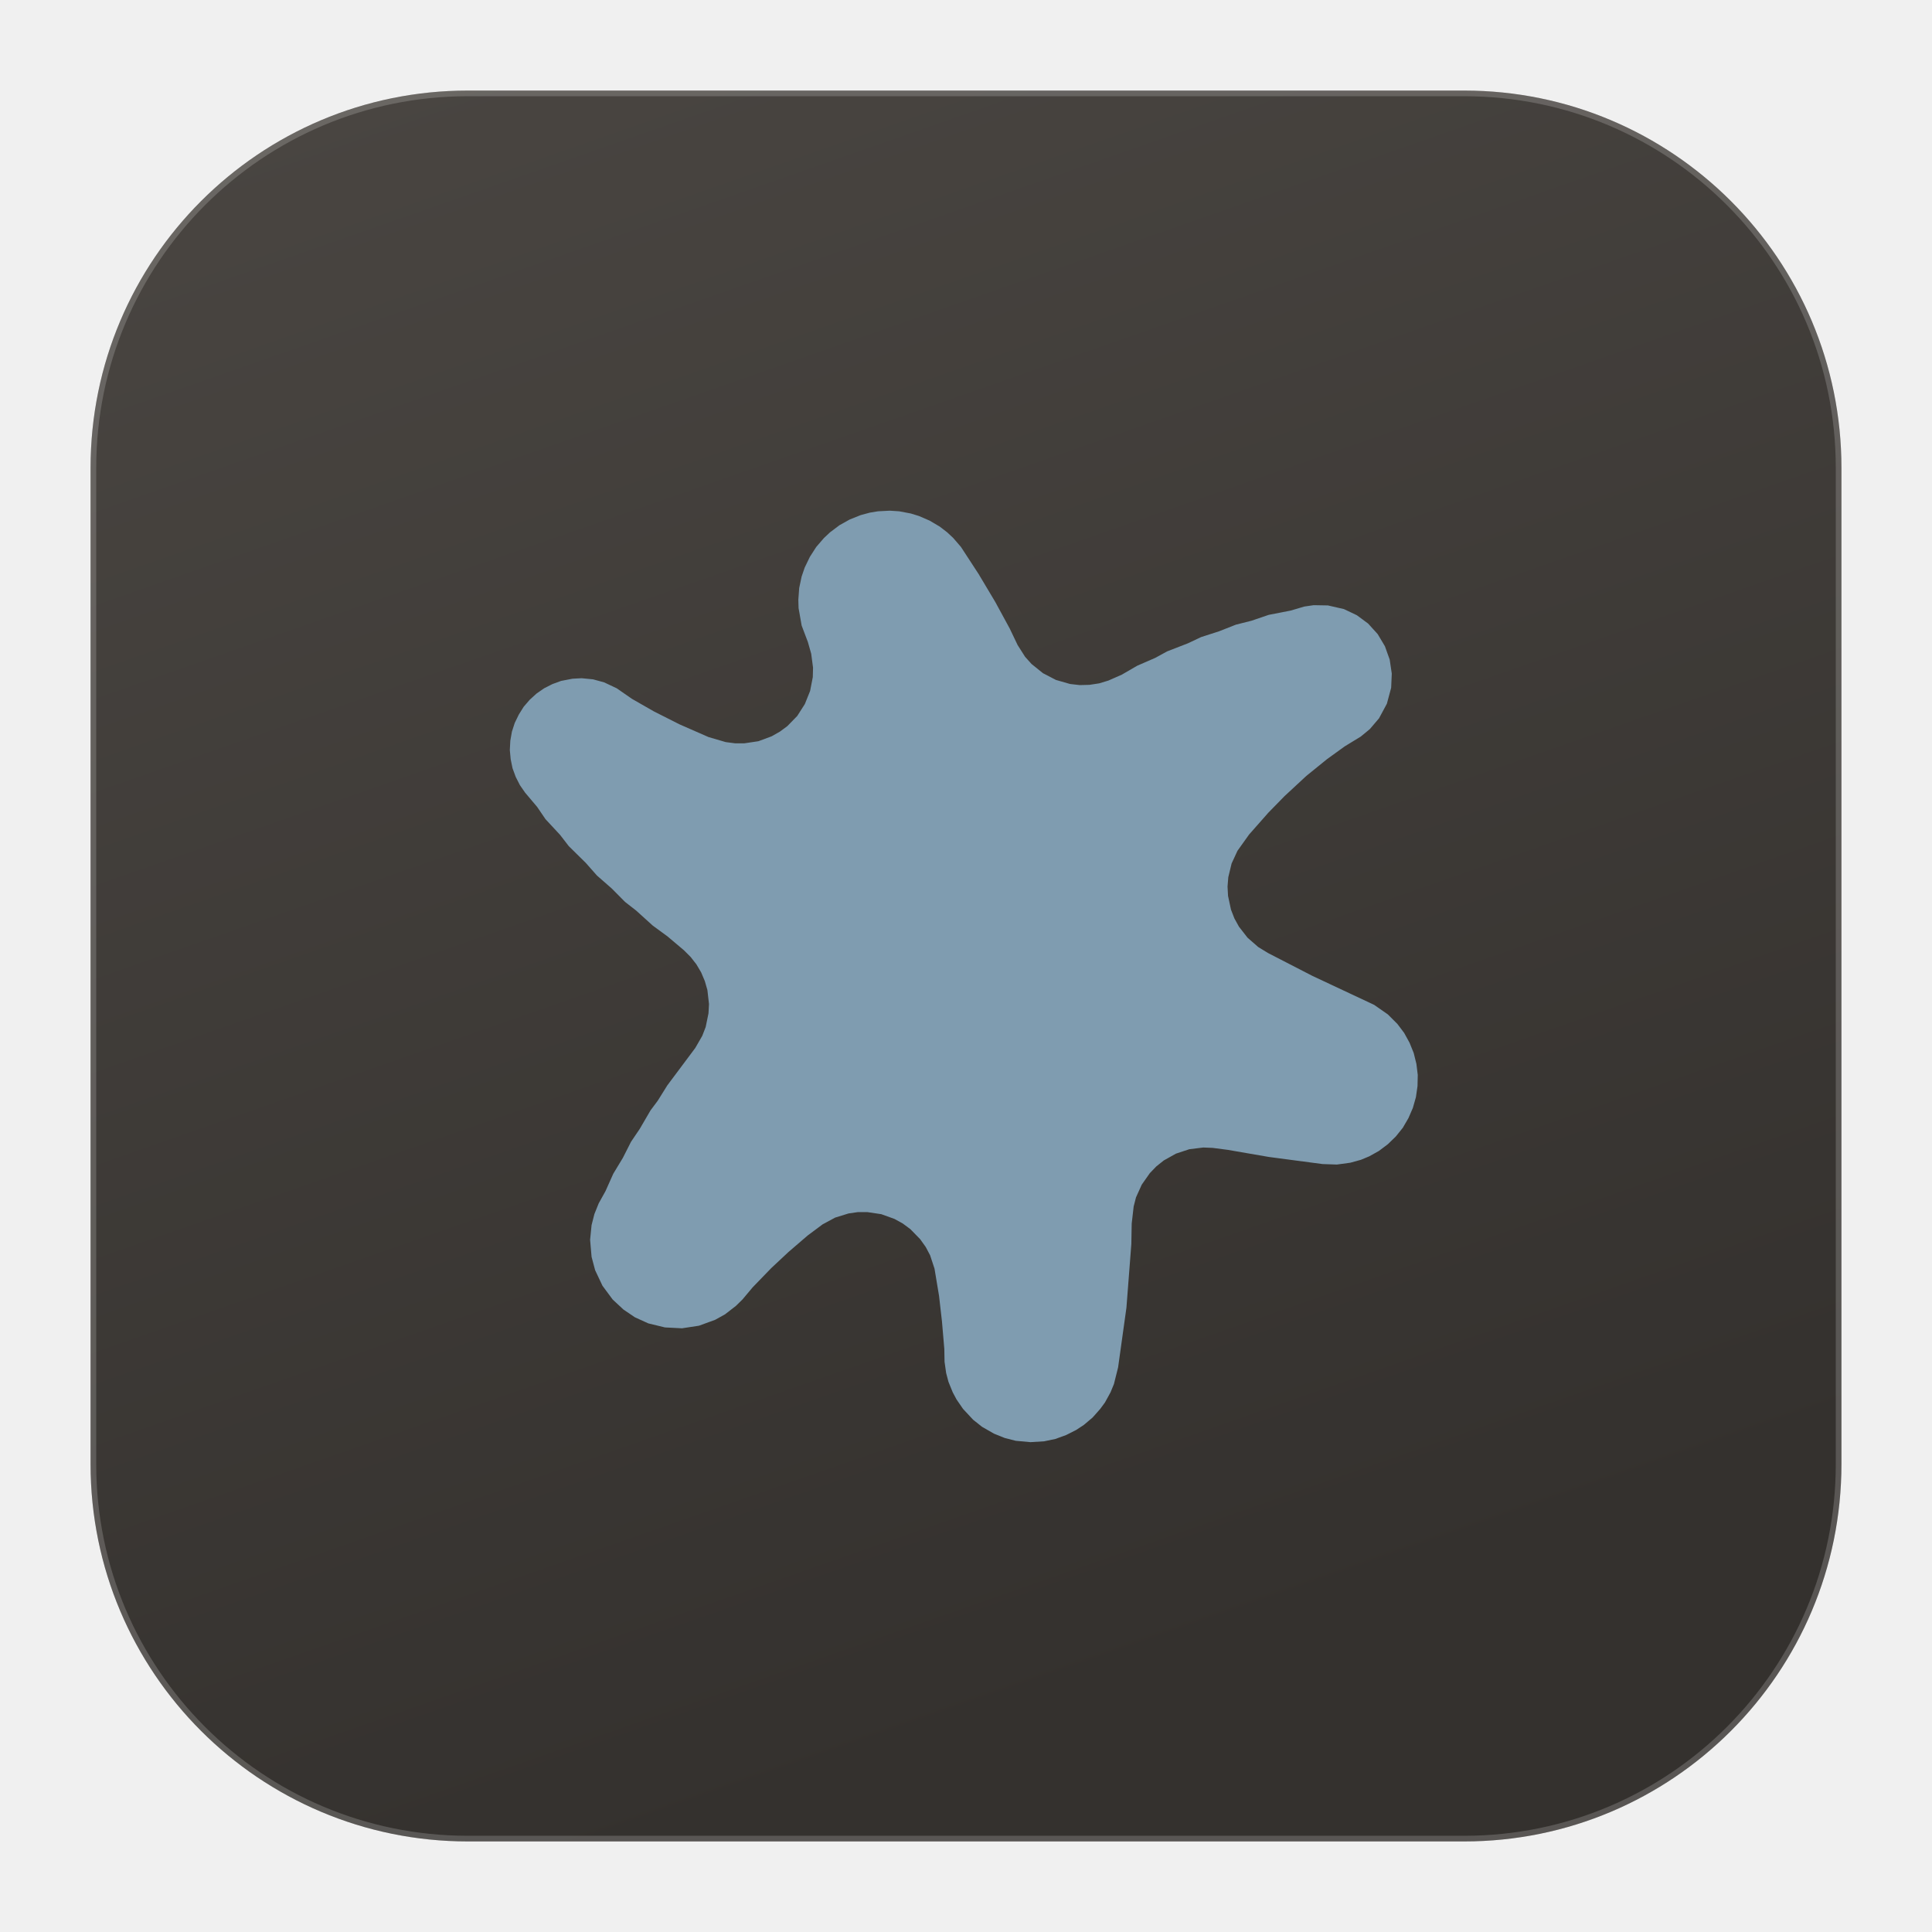
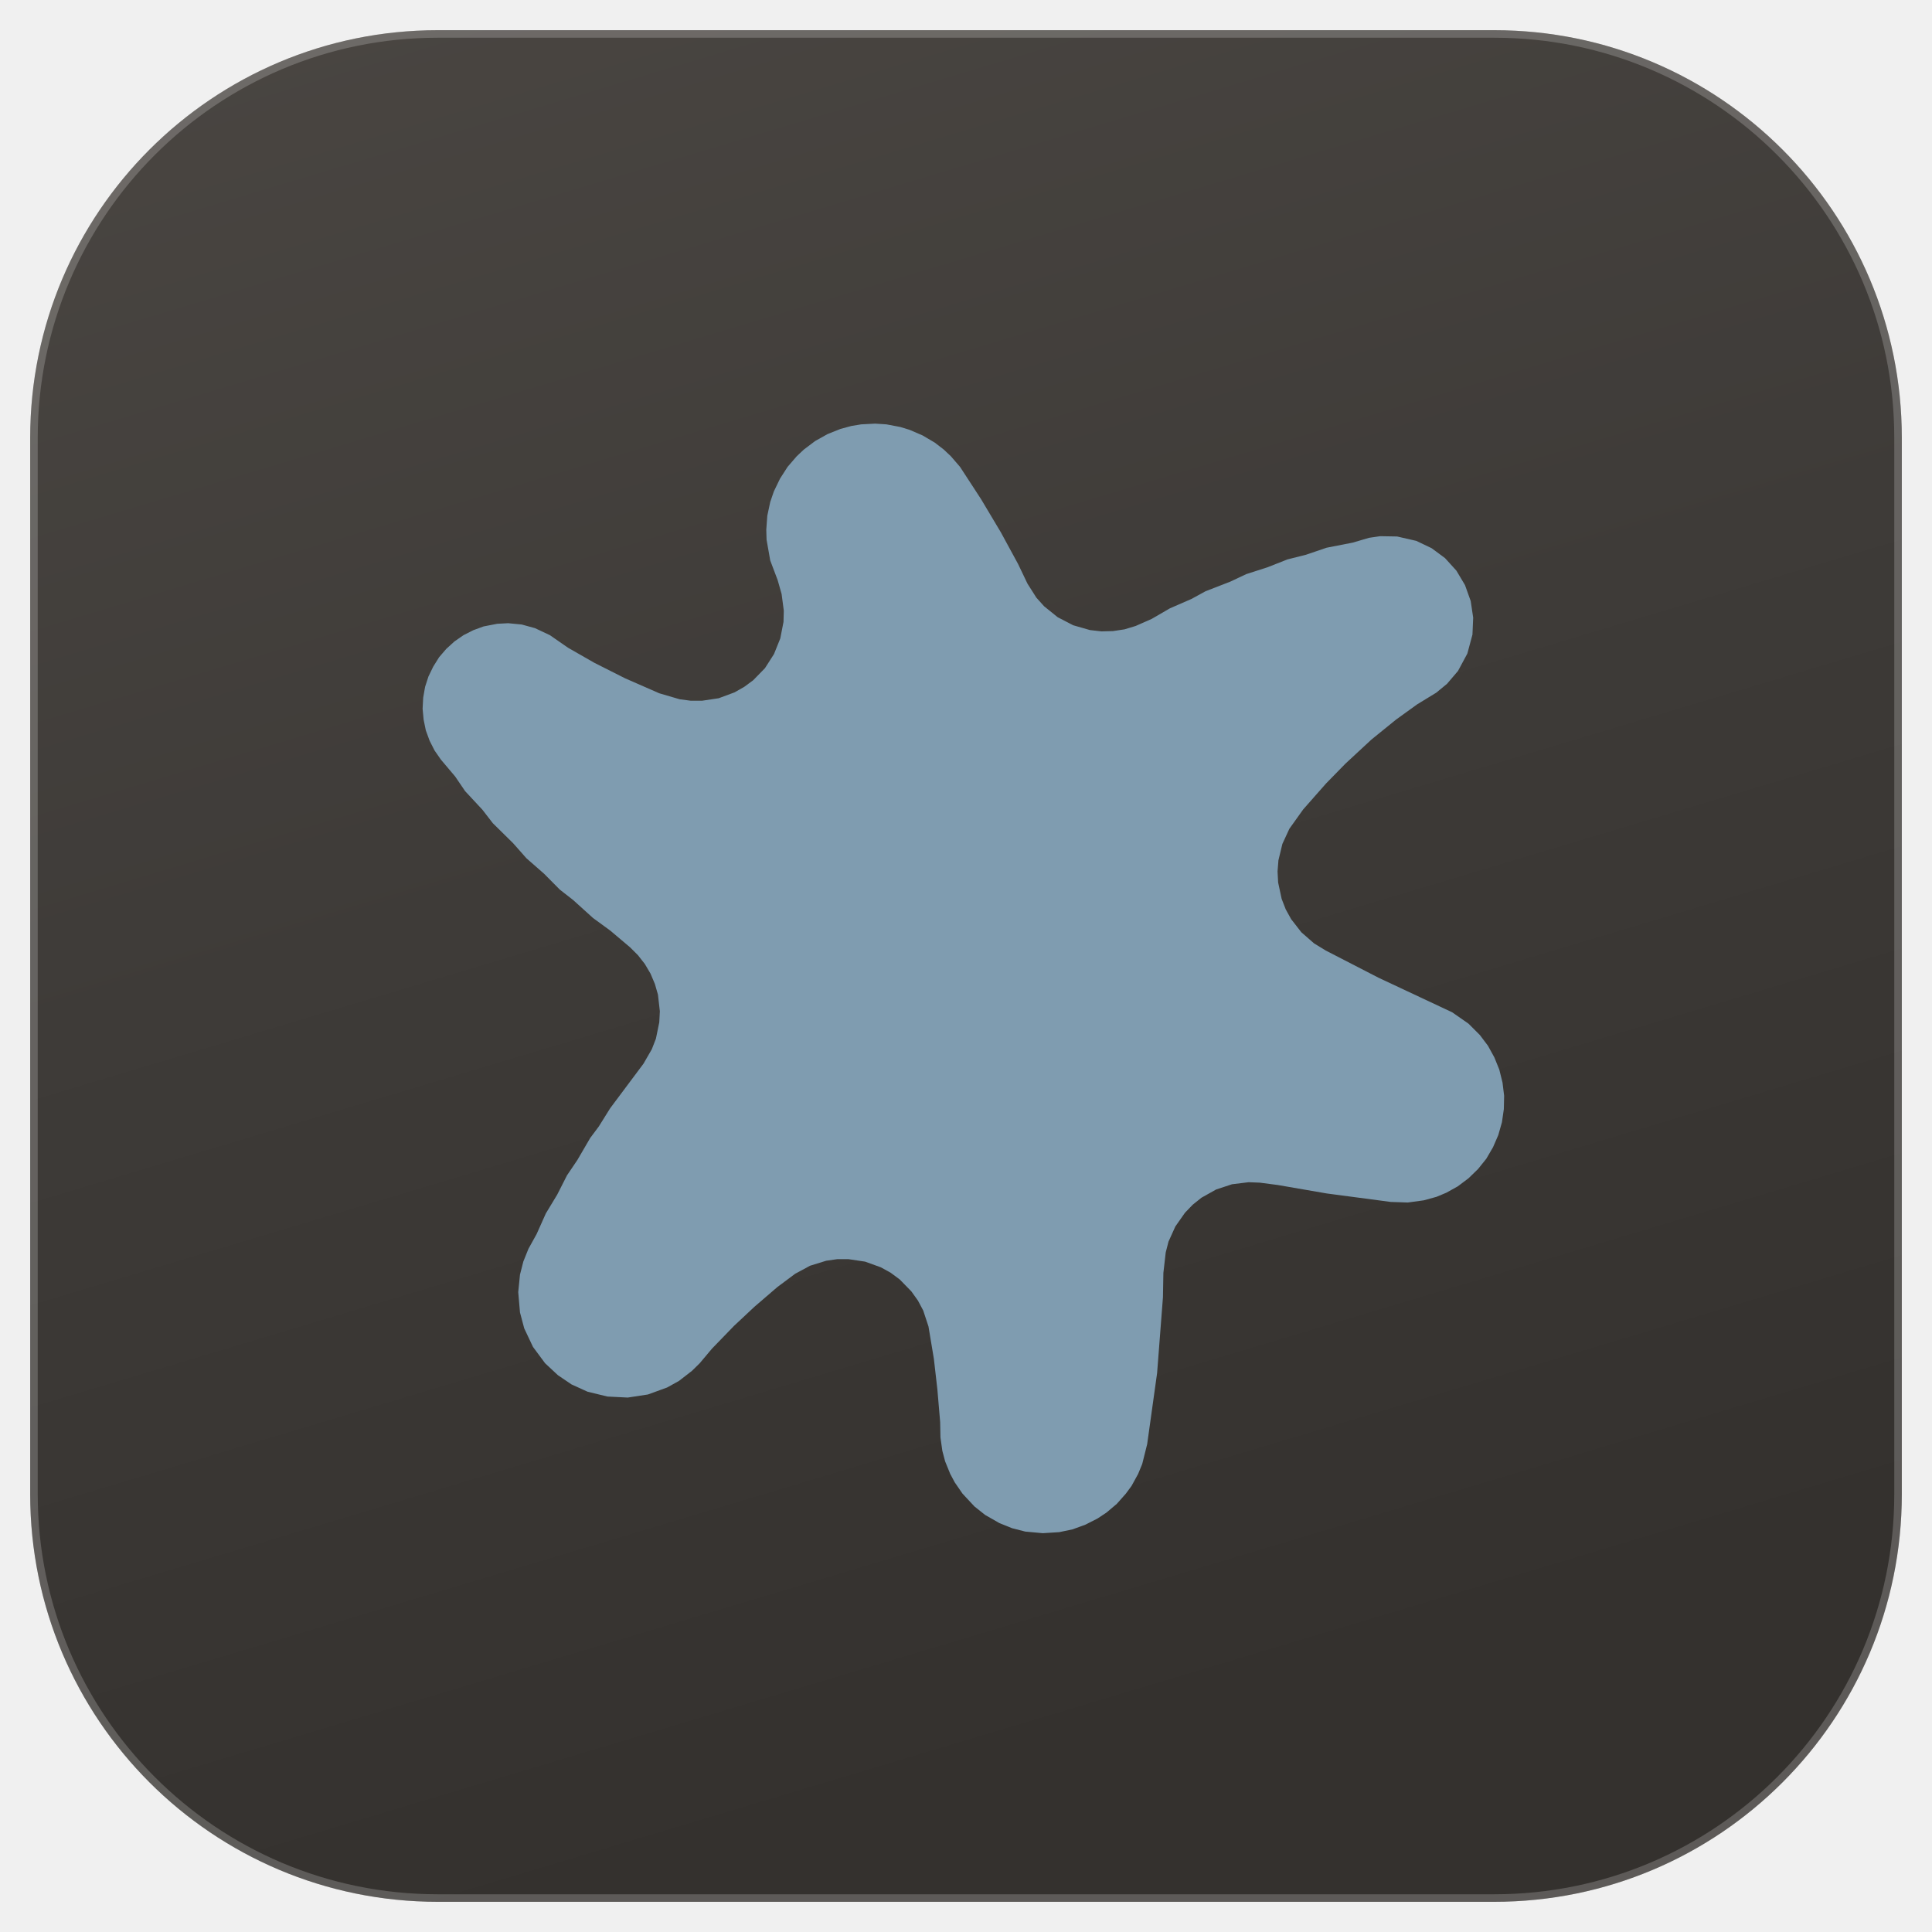
<svg xmlns="http://www.w3.org/2000/svg" viewBox="0 0 1024 1024" width="1024" height="1024" role="img" aria-label="Firn">
  <defs>
-     <linearGradient id="t" x1="0" y1="0" x2="0.35" y2="1">
+     <linearGradient id="t" x1="0" y1="0" x2="0.3" y2="1">
      <stop offset="0" stop-color="#4A4642" />
+       <stop offset="0.5" stop-color="#3E3B38" />
      <stop offset="1" stop-color="#34312E" />
    </linearGradient>
  </defs>
-   <rect x="48" y="48" width="928" height="928" rx="200" fill="url(#t)" />
-   <rect x="49.5" y="49.5" width="925" height="925" rx="198.5" fill="none" stroke="#FFFFFF" stroke-opacity="0.18" stroke-width="3" />
-   <path fill="#7F9CB0" transform="translate(187.2 187.2) scale(6.496)" d="M14.03,35.86 L15.01,37.02 L15.69,38.02 L16.88,39.30 L17.59,40.22 L18.98,41.59 L19.89,42.62 L21.10,43.68 L22.18,44.77 L23.09,45.48 L24.45,46.71 L25.64,47.58 L26.99,48.72 L27.53,49.26 L28.00,49.86 L28.39,50.52 L28.69,51.23 L28.90,51.96 L29.03,53.10 L28.99,53.86 L28.76,54.98 L28.48,55.70 L27.91,56.69 L25.63,59.74 L24.85,60.99 L24.26,61.78 L23.38,63.29 L22.67,64.34 L22.00,65.66 L21.22,66.95 L20.59,68.36 L20.03,69.37 L19.68,70.24 L19.45,71.14 L19.33,72.34 L19.45,73.73 L19.74,74.82 L20.34,76.09 L21.17,77.21 L22.05,78.03 L22.98,78.66 L24.08,79.16 L25.44,79.49 L26.83,79.56 L28.21,79.35 L29.53,78.87 L30.34,78.42 L31.23,77.73 L31.76,77.21 L32.60,76.21 L34.11,74.65 L35.51,73.34 L37.08,71.99 L38.30,71.08 L39.32,70.53 L40.42,70.19 L41.18,70.08 L41.95,70.08 L43.09,70.25 L44.17,70.64 L44.84,71.01 L45.46,71.47 L46.26,72.29 L46.71,72.92 L47.07,73.60 L47.43,74.69 L47.80,76.91 L48.04,79.01 L48.23,81.24 L48.25,82.29 L48.38,83.21 L48.57,83.93 L48.92,84.79 L49.23,85.37 L49.76,86.14 L50.58,87.02 L51.31,87.60 L52.29,88.16 L53.16,88.51 L54.06,88.74 L55.26,88.85 L56.38,88.78 L57.29,88.59 L58.17,88.27 L59.00,87.85 L59.62,87.44 L60.33,86.84 L60.95,86.14 L61.34,85.61 L61.79,84.79 L62.07,84.11 L62.41,82.75 L63.09,77.88 L63.49,72.69 L63.52,71.02 L63.68,69.62 L63.87,68.88 L64.34,67.84 L65.00,66.90 L65.53,66.35 L66.13,65.87 L67.13,65.31 L68.22,64.95 L69.36,64.81 L70.12,64.84 L71.35,65.00 L74.71,65.58 L79.09,66.16 L80.26,66.20 L81.36,66.05 L82.23,65.81 L82.90,65.53 L83.69,65.09 L84.42,64.54 L85.07,63.91 L85.64,63.20 L86.10,62.41 L86.46,61.58 L86.71,60.70 L86.84,59.80 L86.86,58.89 L86.75,57.99 L86.53,57.10 L86.19,56.26 L85.75,55.46 L85.20,54.73 L84.42,53.95 L83.30,53.17 L78.25,50.80 L74.64,48.94 L73.84,48.45 L72.97,47.69 L72.27,46.79 L71.90,46.12 L71.62,45.40 L71.38,44.28 L71.34,43.52 L71.40,42.76 L71.67,41.64 L72.15,40.60 L73.10,39.27 L74.67,37.49 L75.99,36.14 L77.77,34.49 L79.46,33.12 L80.90,32.08 L82.21,31.28 L82.95,30.67 L83.70,29.79 L84.34,28.60 L84.69,27.30 L84.74,26.14 L84.57,25.00 L84.18,23.91 L83.59,22.92 L82.81,22.06 L81.89,21.38 L80.84,20.88 L79.53,20.58 L78.37,20.56 L77.61,20.67 L76.49,21.00 L74.70,21.35 L73.29,21.83 L72.02,22.15 L70.65,22.69 L69.19,23.16 L68.11,23.67 L66.41,24.33 L65.44,24.86 L63.97,25.50 L62.71,26.23 L61.62,26.71 L60.86,26.94 L60.07,27.06 L59.28,27.08 L58.49,26.99 L57.34,26.66 L56.28,26.11 L55.35,25.36 L54.82,24.77 L54.21,23.81 L53.57,22.47 L52.39,20.30 L51.03,18.02 L49.59,15.81 L48.96,15.08 L48.47,14.62 L47.86,14.15 L47.03,13.66 L46.15,13.28 L45.50,13.08 L44.55,12.90 L43.78,12.85 L42.82,12.90 L42.15,13.01 L41.41,13.21 L40.51,13.57 L39.67,14.04 L38.90,14.62 L38.41,15.08 L37.78,15.81 L37.26,16.62 L36.84,17.49 L36.59,18.22 L36.39,19.16 L36.32,20.12 L36.34,20.80 L36.59,22.22 L37.10,23.57 L37.37,24.52 L37.52,25.66 L37.50,26.43 L37.28,27.56 L36.85,28.63 L36.23,29.60 L35.42,30.43 L34.81,30.88 L34.14,31.26 L33.06,31.66 L31.92,31.83 L31.15,31.83 L30.39,31.73 L28.99,31.32 L26.64,30.29 L24.54,29.23 L22.74,28.20 L21.50,27.34 L20.48,26.86 L19.57,26.61 L18.64,26.52 L17.89,26.56 L16.96,26.74 L16.25,27.00 L15.58,27.34 L14.96,27.77 L14.40,28.28 L13.91,28.85 L13.51,29.49 L13.18,30.17 L12.95,30.88 L12.82,31.62 L12.78,32.38 L12.85,33.13 L13.00,33.86 L13.26,34.57 L13.60,35.24Z" />
+   <rect x="16" y="16" width="992" height="992" rx="216" fill="url(#t)" />
+   <rect x="18" y="18" width="988" height="988" rx="214" fill="none" stroke="#FFFFFF" stroke-opacity="0.2" stroke-width="4" />
+   <path fill="#7F9CB0" transform="translate(125.1 125.1) scale(7.738)" d="M14.03,35.86 L15.01,37.02 L15.69,38.02 L16.88,39.30 L17.59,40.22 L18.98,41.59 L19.89,42.62 L21.10,43.68 L22.18,44.77 L23.09,45.48 L24.45,46.71 L25.64,47.58 L26.99,48.72 L27.53,49.26 L28.00,49.86 L28.39,50.52 L28.69,51.23 L28.90,51.96 L29.03,53.10 L28.99,53.86 L28.76,54.98 L28.48,55.70 L27.91,56.69 L25.63,59.74 L24.85,60.99 L24.26,61.78 L23.38,63.29 L22.67,64.34 L22.00,65.66 L21.22,66.95 L20.59,68.36 L20.03,69.37 L19.68,70.24 L19.45,71.14 L19.33,72.34 L19.45,73.73 L19.74,74.82 L20.34,76.09 L21.17,77.21 L22.05,78.03 L22.98,78.66 L24.08,79.16 L25.44,79.49 L26.83,79.56 L28.21,79.35 L29.53,78.87 L30.34,78.42 L31.23,77.73 L31.76,77.21 L32.60,76.21 L34.11,74.65 L35.51,73.34 L37.08,71.99 L38.30,71.08 L39.32,70.53 L40.42,70.19 L41.18,70.08 L41.95,70.08 L43.09,70.25 L44.17,70.64 L44.84,71.01 L45.46,71.47 L46.26,72.29 L46.71,72.92 L47.07,73.60 L47.43,74.69 L47.80,76.91 L48.04,79.01 L48.23,81.24 L48.25,82.29 L48.38,83.21 L48.57,83.93 L48.92,84.79 L49.23,85.37 L49.76,86.14 L50.58,87.02 L51.31,87.60 L52.29,88.16 L53.16,88.51 L54.06,88.74 L55.26,88.85 L56.38,88.78 L57.29,88.59 L58.17,88.27 L59.00,87.85 L59.62,87.44 L60.33,86.84 L60.95,86.14 L61.34,85.61 L61.79,84.79 L62.07,84.11 L62.41,82.75 L63.09,77.88 L63.49,72.69 L63.52,71.02 L63.68,69.62 L63.87,68.88 L64.34,67.84 L65.00,66.90 L65.53,66.35 L66.13,65.87 L67.13,65.31 L68.22,64.95 L69.36,64.81 L70.12,64.84 L71.35,65.00 L74.71,65.58 L79.09,66.16 L80.26,66.20 L81.36,66.05 L82.23,65.81 L82.90,65.53 L83.69,65.09 L84.42,64.54 L85.07,63.91 L85.64,63.20 L86.10,62.41 L86.46,61.58 L86.71,60.70 L86.84,59.80 L86.86,58.89 L86.75,57.99 L86.53,57.10 L86.19,56.26 L85.75,55.46 L85.20,54.73 L84.42,53.95 L83.30,53.17 L78.25,50.80 L74.64,48.94 L73.84,48.45 L72.97,47.69 L72.27,46.79 L71.90,46.12 L71.62,45.40 L71.38,44.28 L71.34,43.52 L71.40,42.76 L71.67,41.64 L72.15,40.60 L73.10,39.27 L74.67,37.49 L75.99,36.14 L77.77,34.49 L79.46,33.12 L80.90,32.08 L82.21,31.28 L82.95,30.67 L83.70,29.79 L84.34,28.60 L84.69,27.30 L84.74,26.14 L84.57,25.00 L84.18,23.91 L83.59,22.92 L82.81,22.06 L81.89,21.38 L80.84,20.88 L79.53,20.58 L78.37,20.56 L77.61,20.67 L76.49,21.00 L74.70,21.35 L73.29,21.83 L72.02,22.15 L70.65,22.69 L69.19,23.16 L68.11,23.67 L66.41,24.33 L65.44,24.86 L63.97,25.50 L62.71,26.23 L61.62,26.71 L60.86,26.94 L60.07,27.06 L59.28,27.08 L58.49,26.99 L57.34,26.66 L56.28,26.11 L55.35,25.36 L54.82,24.77 L54.21,23.81 L53.57,22.47 L52.39,20.30 L51.03,18.02 L49.59,15.81 L48.96,15.08 L48.47,14.62 L47.86,14.15 L47.03,13.66 L46.15,13.28 L45.50,13.08 L44.55,12.90 L43.78,12.85 L42.82,12.90 L42.15,13.01 L41.41,13.21 L40.51,13.57 L39.67,14.04 L38.90,14.62 L38.41,15.08 L37.78,15.81 L37.26,16.62 L36.84,17.49 L36.59,18.22 L36.39,19.16 L36.32,20.12 L36.34,20.80 L36.59,22.22 L37.10,23.57 L37.37,24.52 L37.52,25.66 L37.50,26.43 L37.28,27.56 L36.85,28.63 L36.23,29.60 L35.42,30.43 L34.81,30.88 L34.14,31.26 L33.06,31.66 L31.92,31.83 L31.15,31.83 L30.39,31.73 L28.99,31.32 L26.64,30.29 L24.54,29.23 L22.74,28.20 L21.50,27.34 L20.48,26.86 L19.57,26.61 L18.64,26.52 L17.89,26.56 L16.96,26.74 L16.25,27.00 L15.58,27.34 L14.96,27.77 L14.40,28.28 L13.91,28.85 L13.51,29.49 L13.18,30.17 L12.95,30.88 L12.82,31.62 L12.78,32.38 L12.85,33.13 L13.00,33.86 L13.26,34.57 L13.60,35.24Z" />
</svg>
